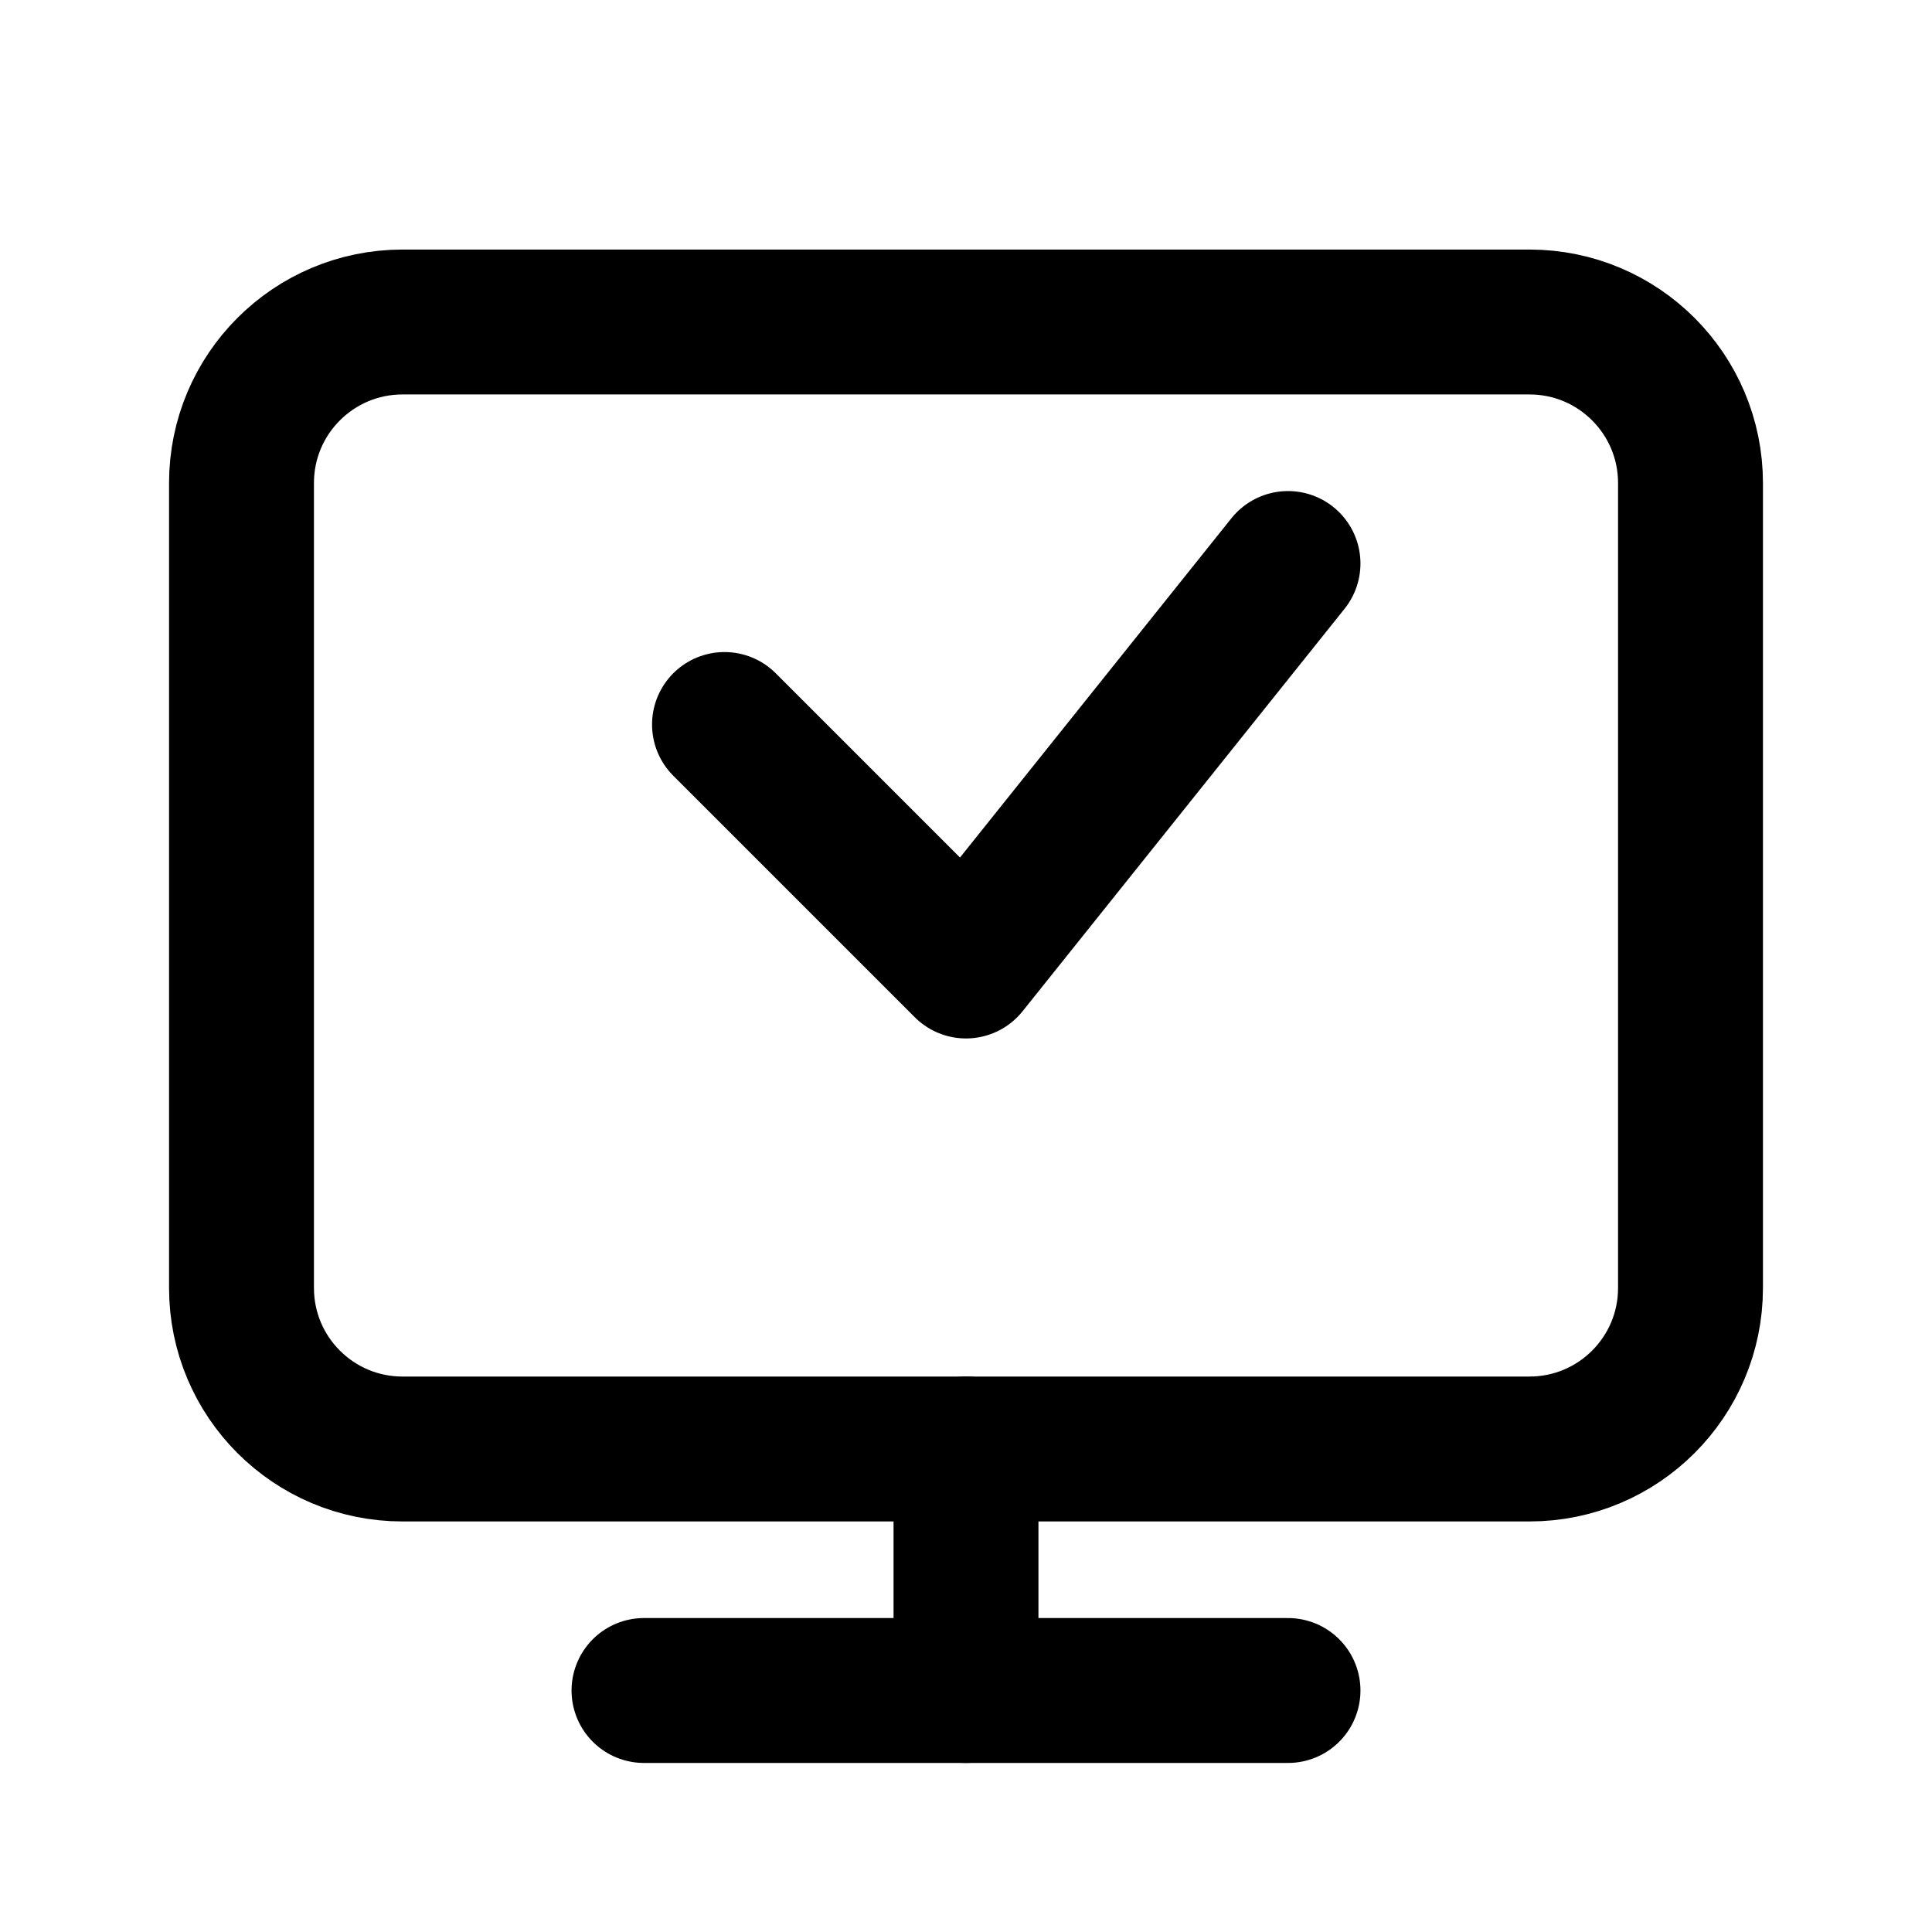
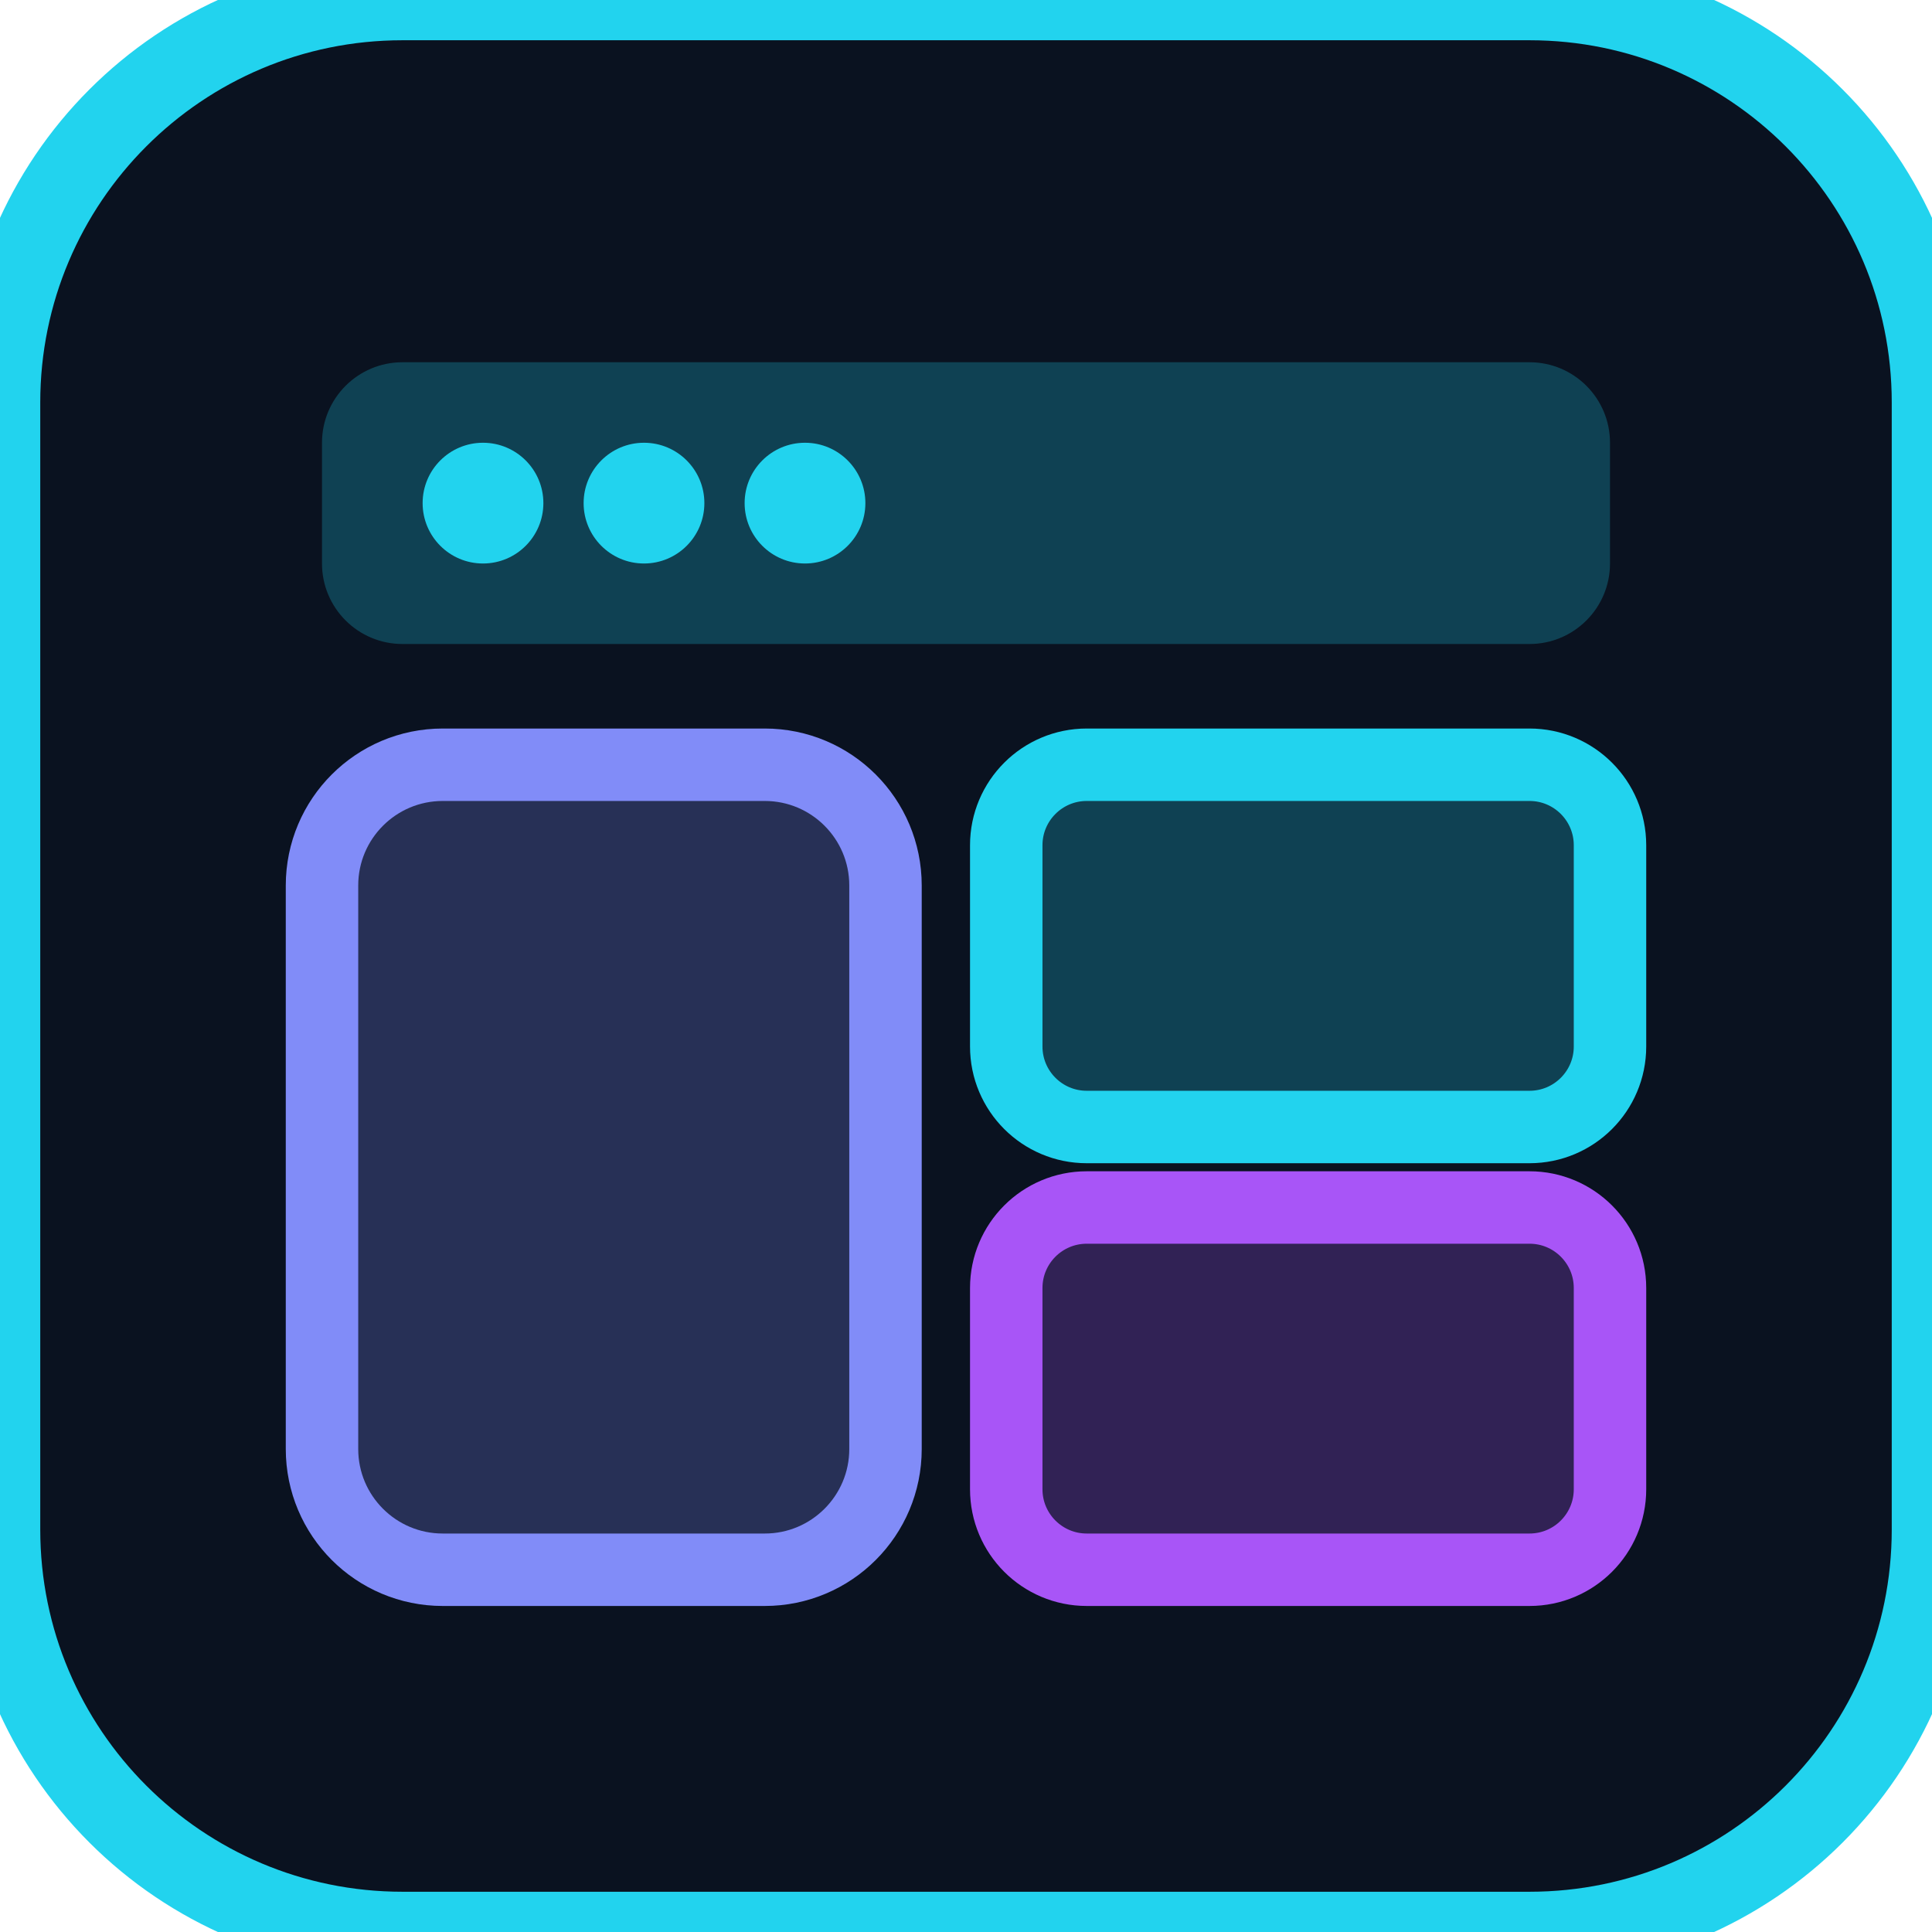
- <svg xmlns="http://www.w3.org/2000/svg" viewBox="0 0 24 24" fill="none" stroke="currentColor" stroke-width="1.8" stroke-linecap="round" stroke-linejoin="round">
-   <rect x="3" y="4" width="18" height="14" rx="2" />
-   <path d="M8 21h8" />
-   <path d="M12 18v3" />
-   <path d="m9 9 3 3 4-5" />
+ <svg xmlns="http://www.w3.org/2000/svg" viewBox="0 0 48 48">
+   <rect width="48" height="48" rx="10" fill="#0A1220" stroke="#22D3EE" stroke-width="2" />
+   <rect x="8" y="9" width="32" height="7" rx="2" fill="#22D3EE" fill-opacity="0.25" />
+   <circle cx="12" cy="12.5" r="1.5" fill="#22D3EE" />
+   <circle cx="16" cy="12.5" r="1.5" fill="#22D3EE" />
+   <circle cx="20" cy="12.5" r="1.5" fill="#22D3EE" />
+   <rect x="8" y="19" width="14" height="20" rx="3" fill="#818CF8" fill-opacity="0.25" stroke="#818CF8" stroke-width="1.8" />
+   <rect x="25" y="19" width="15" height="9" rx="2" fill="#22D3EE" fill-opacity="0.25" stroke="#22D3EE" stroke-width="1.8" />
+   <rect x="25" y="30" width="15" height="9" rx="2" fill="#A855F7" fill-opacity="0.25" stroke="#A855F7" stroke-width="1.8" />
</svg>
